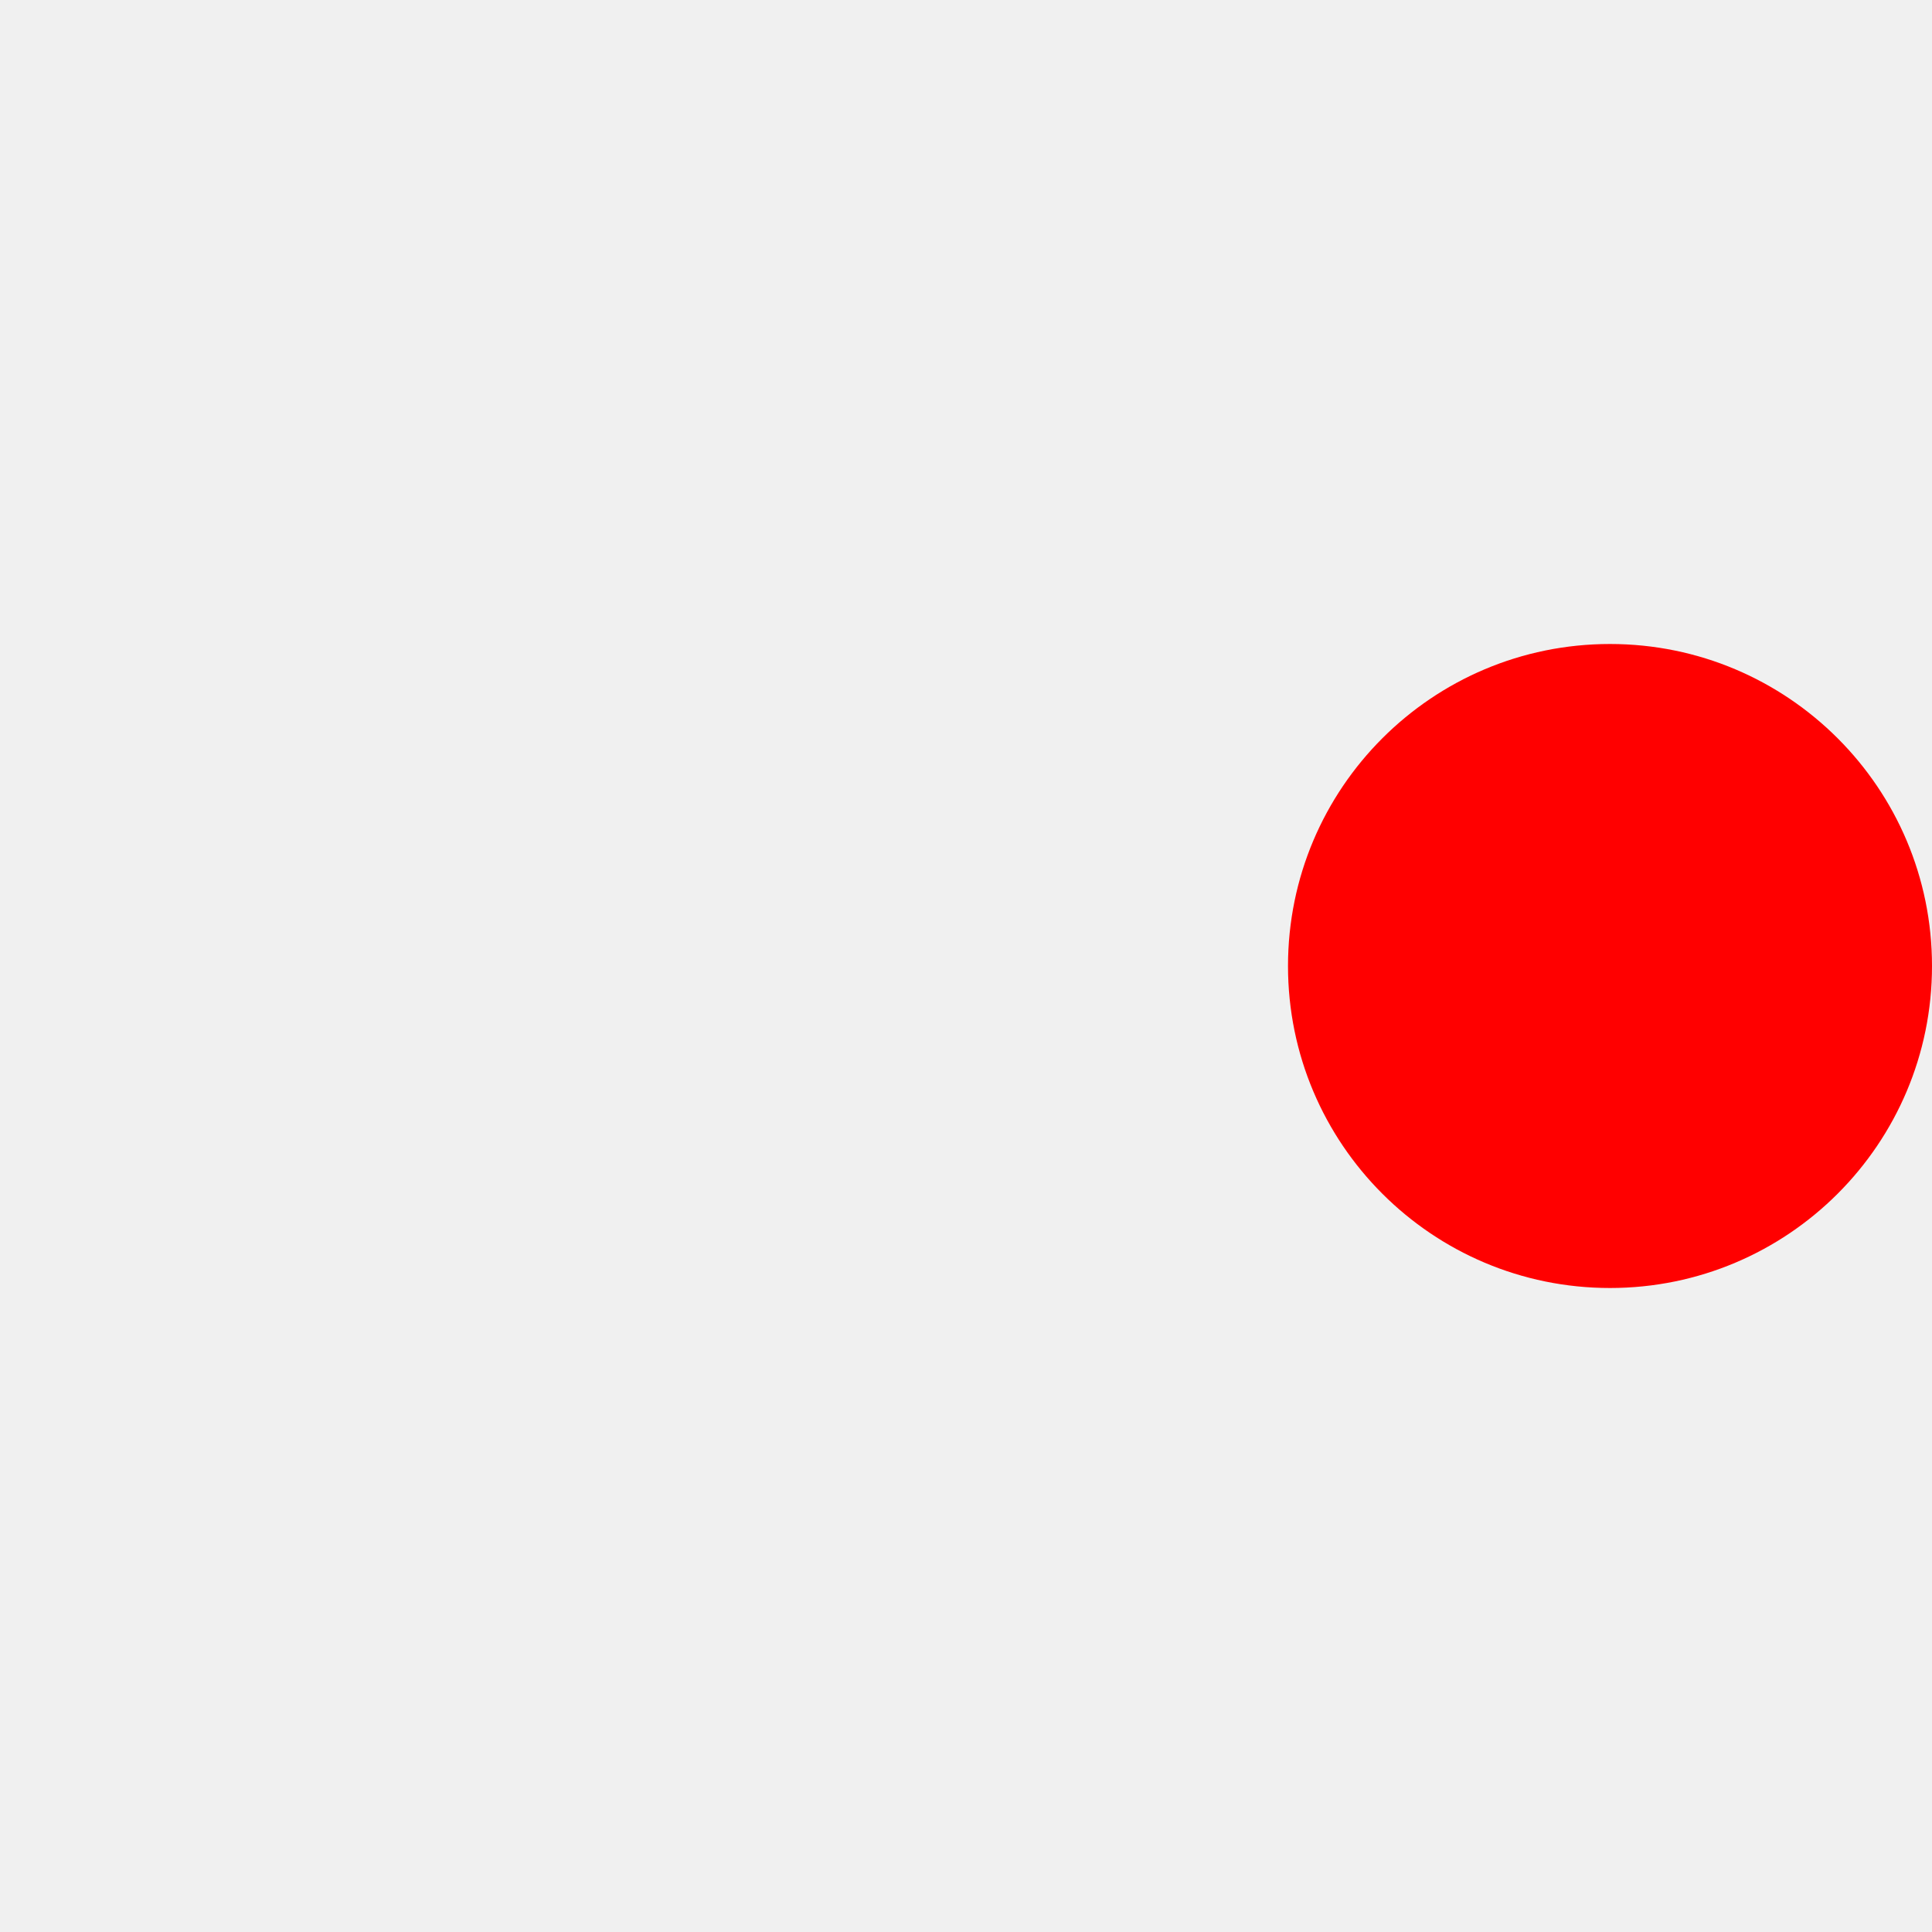
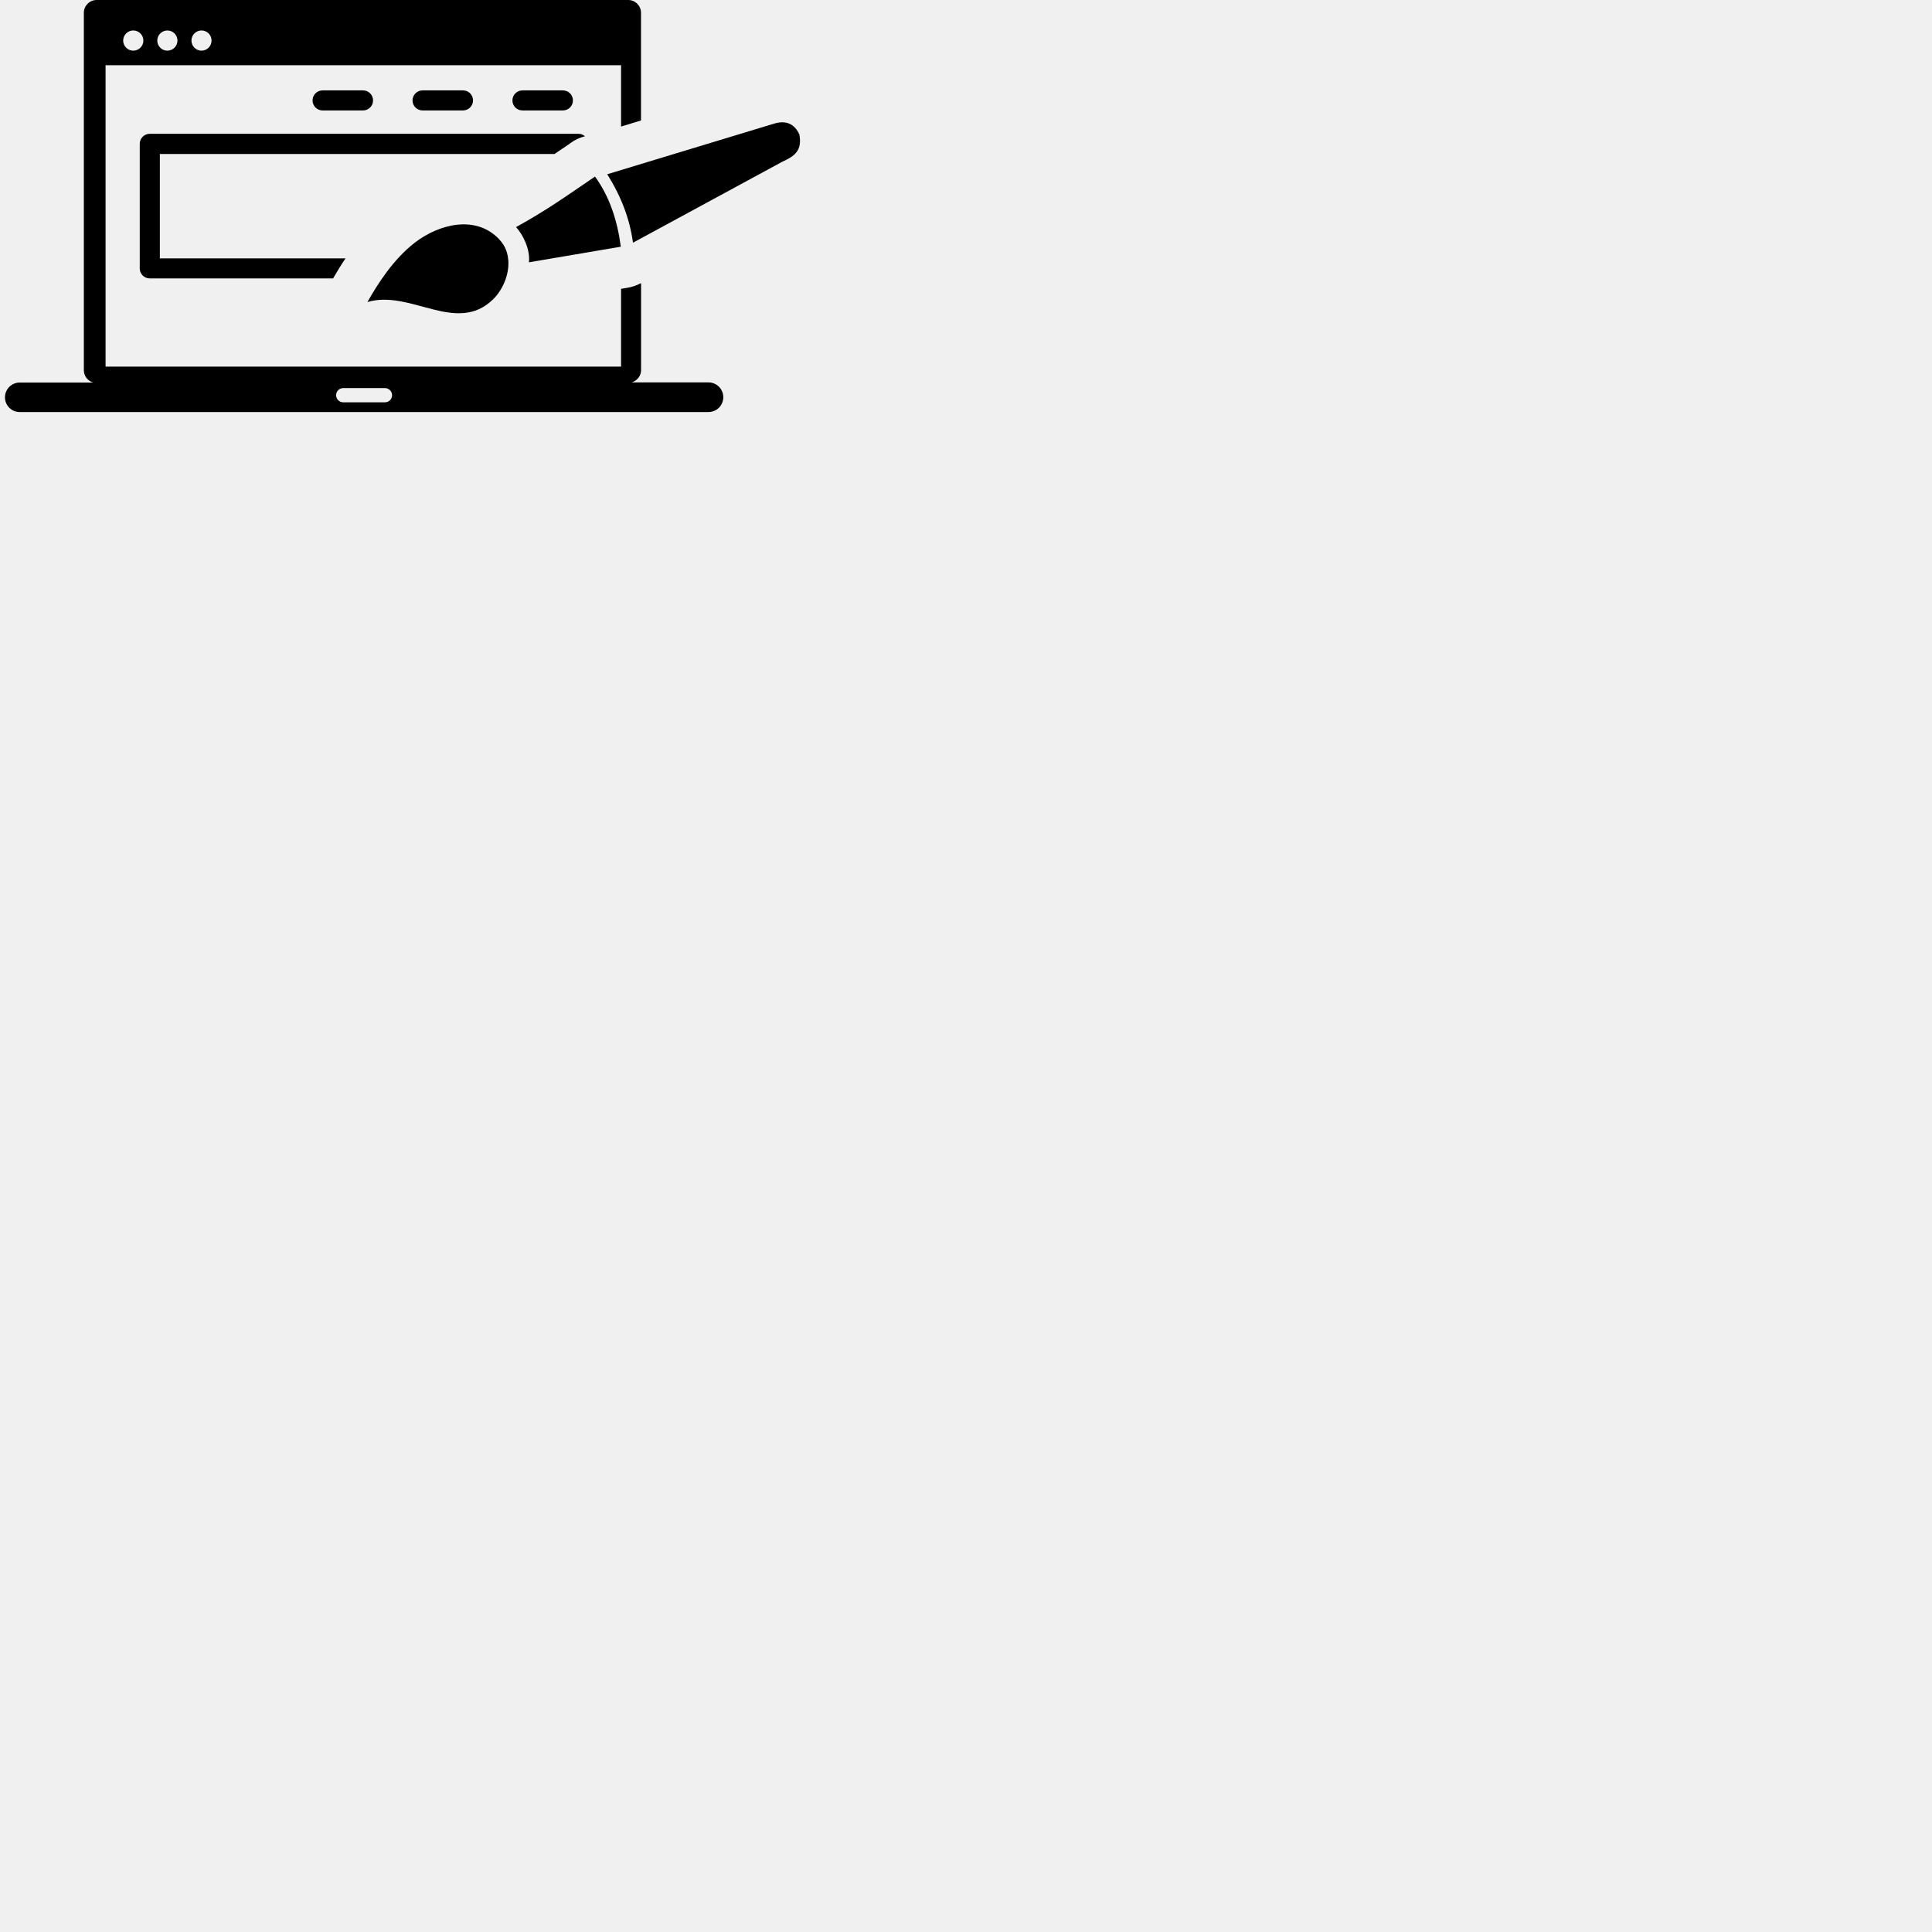
<svg xmlns="http://www.w3.org/2000/svg" width="300" height="300">
  <defs>
-     <rect id="negyzet1" x="0" y="0" width="100" height="100" fill="black" />
-     <rect id="negyzet2" x="100" y="0" width="100" height="100" fill="red" />
-     <rect id="negyzet3" x="200" y="0" width="100" height="100" fill="green" />
-     <circle id="kor1" cx="250" cy="150" r="50" fill="red" />
+     <path id="tervezesIkon" fill-rule="evenodd" clip-rule="evenodd" d="M3.072 59.398H14.495C13.651 59.187 13.018 58.404 13.018 57.489V1.969C13.028 0.894 13.912 0 14.997 0H97.564C98.639 0 99.534 0.894 99.534 1.969V18.708L96.439 19.652V10.127H16.394V56.927H96.439V44.85L97.464 44.679C98.157 44.559 98.81 44.338 99.403 44.026L99.544 43.996V57.469C99.544 58.384 98.911 59.157 98.067 59.378H110.013C111.279 59.378 112.314 60.413 112.314 61.679C112.314 62.955 111.279 63.98 110.013 63.98H3.072C1.806 64 0.771 62.965 0.771 61.689C0.771 60.433 1.806 59.398 3.072 59.398ZM80.133 35.265C81.188 36.401 82.363 38.721 82.132 40.731L96.399 38.31C95.867 34.271 94.681 30.563 92.39 27.419C87.769 30.553 85.116 32.502 80.133 35.265ZM57.055 46.9C63.726 44.921 70.859 52.004 76.536 46.508C78.043 45.051 79.068 42.7 78.937 40.5C78.877 39.616 78.646 38.762 78.174 38.008C77.963 37.677 77.711 37.365 77.42 37.054C73.783 33.346 68.147 34.813 64.439 37.657C61.033 40.279 58.592 44.177 57.055 46.9ZM94.289 27.057C96.439 30.463 97.796 33.999 98.288 37.687L121.467 25.118C123.386 24.254 124.611 23.369 124.119 20.858C123.737 20.034 123.215 19.481 122.552 19.2C121.899 18.919 121.115 18.919 120.191 19.2L94.289 27.057ZM23.256 20.777H89.818C90.21 20.777 90.562 20.918 90.833 21.159C90.039 21.36 89.276 21.702 88.572 22.224L88.432 22.335C85.247 24.495 87.447 22.988 86.613 23.56L86.111 23.912H24.823V40.118H53.649C52.915 41.213 52.272 42.278 51.72 43.233H23.256C22.392 43.233 21.699 42.529 21.699 41.675V22.335C21.699 21.481 22.392 20.777 23.256 20.777ZM81.127 17.15C80.263 17.15 79.57 16.457 79.57 15.593C79.57 14.729 80.273 14.036 81.127 14.036H87.407C88.271 14.036 88.964 14.729 88.964 15.593C88.964 16.457 88.271 17.15 87.407 17.15H81.127ZM65.615 17.15C64.751 17.15 64.057 16.457 64.057 15.593C64.057 14.729 64.761 14.036 65.615 14.036H71.894C72.758 14.036 73.451 14.729 73.451 15.593C73.451 16.457 72.748 17.15 71.894 17.15H65.615ZM50.092 17.15C49.228 17.15 48.535 16.457 48.535 15.593C48.535 14.729 49.228 14.036 50.092 14.036H56.371C57.235 14.036 57.929 14.729 57.929 15.593C57.929 16.457 57.235 17.15 56.371 17.15H50.092ZM25.989 4.732C26.853 4.732 27.556 5.435 27.556 6.3C27.556 7.164 26.853 7.867 25.989 7.867C25.125 7.867 24.422 7.164 24.422 6.3C24.422 5.435 25.135 4.732 25.989 4.732ZM31.294 4.732C32.158 4.732 32.851 5.435 32.851 6.3C32.851 7.164 32.148 7.867 31.294 7.867C30.44 7.867 29.727 7.164 29.727 6.3C29.727 5.435 30.43 4.732 31.294 4.732ZM20.694 4.732C21.558 4.732 22.262 5.435 22.262 6.3C22.262 7.164 21.558 7.867 20.694 7.867C19.83 7.867 19.127 7.164 19.127 6.3C19.127 5.435 19.83 4.732 20.694 4.732ZM53.297 60.263H59.777C60.39 60.263 60.883 60.765 60.883 61.368C60.883 61.98 60.38 62.473 59.777 62.473H53.297C52.684 62.473 52.192 61.971 52.192 61.368C52.192 60.745 52.684 60.263 53.297 60.263Z" fill="black" />
+     <path id="designIkon" fill-rule="evenodd" clip-rule="evenodd" d="M40.957 41.264C40.859 41.507 40.704 41.734 40.502 41.935L38.442 43.995L38.432 44.006C38.23 44.207 38.003 44.362 37.76 44.46C37.507 44.569 37.244 44.626 36.96 44.626C36.676 44.626 36.407 44.569 36.16 44.46C35.917 44.352 35.695 44.197 35.504 43.995L34.161 42.668C34.078 42.705 33.996 42.751 33.919 42.787C33.691 42.896 33.454 42.989 33.227 43.076C33.216 43.087 33.206 43.087 33.19 43.087C32.963 43.18 32.721 43.257 32.457 43.34C32.374 43.365 32.292 43.397 32.204 43.412V45.049C32.204 45.333 32.147 45.601 32.049 45.849C31.951 46.092 31.796 46.314 31.595 46.51L31.574 46.531C31.373 46.722 31.145 46.877 30.903 46.975C30.655 47.073 30.392 47.13 30.123 47.13H27.18C26.896 47.13 26.632 47.073 26.379 46.975C26.137 46.877 25.909 46.722 25.708 46.521C25.507 46.319 25.352 46.092 25.254 45.849C25.155 45.601 25.099 45.338 25.099 45.049V43.18C25.006 43.144 24.918 43.118 24.825 43.081C24.582 42.989 24.345 42.88 24.097 42.772C23.854 42.653 23.617 42.544 23.39 42.426C23.317 42.389 23.245 42.343 23.173 42.307L22.021 43.479L21.995 43.505C21.794 43.696 21.567 43.841 21.324 43.939C21.081 44.037 20.818 44.083 20.544 44.083C20.271 44.083 20.007 44.037 19.765 43.939C19.522 43.841 19.295 43.701 19.093 43.51C19.083 43.5 19.073 43.5 19.073 43.489L17.017 41.408C16.816 41.217 16.656 40.99 16.553 40.748C16.444 40.505 16.387 40.231 16.387 39.937C16.387 39.653 16.444 39.384 16.553 39.126C16.661 38.873 16.816 38.656 17.017 38.465L18.334 37.148C18.288 37.055 18.252 36.978 18.215 36.895C18.117 36.668 18.014 36.431 17.916 36.178C17.823 35.94 17.735 35.687 17.663 35.434C17.637 35.351 17.606 35.264 17.591 35.181H15.954C15.67 35.181 15.401 35.124 15.153 35.026C14.911 34.928 14.688 34.773 14.492 34.572L14.472 34.551C14.281 34.349 14.126 34.122 14.027 33.89C13.929 33.642 13.873 33.379 13.873 33.11V30.167C13.873 29.583 14.074 29.093 14.482 28.695C14.683 28.494 14.911 28.339 15.153 28.241C15.401 28.143 15.665 28.086 15.954 28.086H17.823C17.859 27.993 17.885 27.905 17.921 27.812C18.014 27.57 18.122 27.332 18.231 27.084C18.35 26.836 18.458 26.604 18.577 26.377C18.613 26.304 18.66 26.232 18.696 26.16L17.523 25.008L17.498 24.982C17.307 24.781 17.162 24.554 17.064 24.311C16.966 24.068 16.919 23.805 16.919 23.531C16.919 23.258 16.966 22.994 17.064 22.752C17.162 22.509 17.301 22.282 17.492 22.08C17.503 22.07 17.503 22.06 17.513 22.06L19.594 19.999C19.796 19.798 20.023 19.643 20.265 19.545C20.518 19.436 20.782 19.38 21.066 19.38C21.35 19.38 21.618 19.436 21.866 19.545C22.109 19.653 22.331 19.808 22.522 20.01L23.839 21.326C23.932 21.28 24.009 21.244 24.092 21.208C24.319 21.11 24.556 21.006 24.809 20.908C25.047 20.815 25.3 20.727 25.553 20.655C25.646 20.629 25.724 20.598 25.806 20.583V18.946C25.806 18.662 25.863 18.393 25.961 18.146C26.059 17.903 26.214 17.681 26.416 17.485L26.436 17.464C26.637 17.273 26.865 17.118 27.097 17.02C27.345 16.922 27.608 16.865 27.877 16.865H30.82C31.104 16.865 31.367 16.922 31.621 17.02C31.863 17.118 32.09 17.273 32.292 17.474C32.493 17.676 32.648 17.903 32.746 18.146C32.844 18.393 32.901 18.657 32.901 18.946V20.815C32.994 20.851 33.082 20.877 33.175 20.913C33.418 21.006 33.655 21.115 33.903 21.223C34.146 21.342 34.383 21.45 34.61 21.569C34.683 21.605 34.755 21.652 34.827 21.688L35.979 20.536C36.18 20.335 36.407 20.18 36.65 20.072C36.903 19.963 37.166 19.906 37.45 19.906C37.734 19.906 37.998 19.963 38.251 20.072C38.504 20.18 38.721 20.325 38.922 20.536L40.983 22.597L40.993 22.607C41.194 22.808 41.349 23.036 41.447 23.278C41.556 23.531 41.612 23.795 41.612 24.079C41.612 24.363 41.556 24.631 41.447 24.879C41.339 25.127 41.184 25.344 40.983 25.535L39.666 26.878C39.702 26.96 39.748 27.043 39.785 27.12C39.877 27.327 39.976 27.554 40.074 27.802C40.084 27.812 40.084 27.823 40.084 27.838C40.177 28.076 40.265 28.328 40.337 28.582C40.363 28.664 40.394 28.752 40.409 28.835H42.046C42.33 28.835 42.599 28.891 42.847 28.989C43.089 29.088 43.311 29.242 43.508 29.444L43.528 29.465C43.719 29.666 43.874 29.893 43.972 30.125C44.071 30.373 44.127 30.637 44.127 30.905V33.849C44.127 34.133 44.071 34.396 43.972 34.649C43.874 34.892 43.719 35.119 43.518 35.331C43.317 35.532 43.089 35.687 42.847 35.785C42.599 35.883 42.335 35.94 42.046 35.94H40.177C40.141 36.033 40.115 36.121 40.079 36.214C39.986 36.456 39.888 36.694 39.769 36.942C39.65 37.184 39.542 37.422 39.423 37.649C39.387 37.721 39.34 37.794 39.304 37.866L40.456 39.018C40.657 39.219 40.812 39.446 40.921 39.689C41.029 39.942 41.086 40.205 41.086 40.489C41.086 40.773 41.029 41.037 40.921 41.29L40.957 41.264ZM23.72 59.9C17.162 58.666 11.399 55.17 7.273 50.259C3.116 45.317 0.617 38.95 0.617 32.01C0.617 25.488 2.822 19.473 6.535 14.675C10.32 9.775 15.675 6.145 21.851 4.544L22.77 8.086C17.394 9.481 12.731 12.641 9.432 16.911C6.21 21.084 4.294 26.32 4.294 32.01C4.294 38.068 6.468 43.613 10.072 47.904C13.521 52.01 18.288 54.979 23.725 56.156V52.371L30.64 58.046L23.725 63.721L23.72 59.9ZM34.28 4.126C40.776 5.35 46.492 8.789 50.613 13.632C54.832 18.59 57.378 25.008 57.378 32.01C57.378 38.171 55.415 43.872 52.08 48.524C48.656 53.301 43.786 56.967 38.106 58.893L37.518 57.158L36.929 55.423C37.074 55.377 37.218 55.325 37.358 55.273C42.113 53.564 46.193 50.43 49.09 46.392C51.992 42.343 53.701 37.381 53.701 32.016C53.701 25.902 51.491 20.309 47.825 16.003C44.38 11.954 39.655 9.037 34.275 7.864V11.629L27.366 5.949L34.28 0.274V4.126ZM34.135 32C34.135 32.356 34.099 32.697 34.037 33.028H34.027C33.965 33.363 33.862 33.683 33.738 33.988C33.603 34.308 33.449 34.608 33.268 34.871C33.097 35.145 32.886 35.398 32.658 35.625C32.421 35.862 32.178 36.059 31.905 36.245C31.641 36.415 31.342 36.58 31.022 36.715C31.011 36.725 30.996 36.725 30.985 36.735C30.696 36.854 30.386 36.942 30.066 37.009C29.731 37.071 29.395 37.107 29.039 37.107C28.682 37.107 28.342 37.071 28.011 37.009C27.675 36.947 27.355 36.844 27.051 36.72C26.73 36.585 26.431 36.431 26.168 36.25C25.894 36.069 25.641 35.857 25.414 35.63C25.186 35.393 24.985 35.15 24.804 34.876C24.634 34.613 24.469 34.313 24.334 33.993C24.324 33.983 24.324 33.967 24.314 33.957C24.195 33.668 24.107 33.358 24.04 33.038C23.978 32.702 23.942 32.367 23.942 32.01C23.942 31.654 23.978 31.313 24.04 30.983C24.102 30.647 24.205 30.327 24.329 30.022C24.464 29.702 24.619 29.403 24.799 29.139C24.97 28.866 25.181 28.613 25.409 28.385C25.646 28.148 25.889 27.952 26.163 27.766C26.426 27.595 26.725 27.43 27.046 27.291C27.056 27.28 27.071 27.28 27.082 27.27C27.381 27.151 27.691 27.063 28.006 26.996C28.342 26.934 28.677 26.898 29.034 26.898C29.39 26.898 29.731 26.934 30.061 26.996C30.397 27.058 30.717 27.162 31.022 27.285C31.342 27.42 31.641 27.575 31.905 27.761C32.178 27.941 32.431 28.153 32.658 28.38C32.886 28.618 33.087 28.86 33.268 29.134C33.438 29.397 33.603 29.697 33.738 30.017C33.748 30.027 33.748 30.043 33.758 30.053C33.877 30.342 33.965 30.652 34.032 30.972C34.099 31.308 34.135 31.644 34.135 32Z" fill="white" stroke="white" stroke-width="0.5" stroke-miterlimit="2.613" />
+     <path id="reszponzivIkon" fill-rule="evenodd" clip-rule="evenodd" d="M62.124 17.962H79.408C80.724 17.962 81.924 18.498 82.779 19.359C83.647 20.228 84.176 21.422 84.176 22.731V59.238C84.176 60.554 83.641 61.755 82.779 62.609C81.911 63.478 80.717 64.007 79.408 64.007H62.124C60.808 64.007 59.607 63.471 58.753 62.609C57.885 61.741 57.355 60.547 57.355 59.238V22.724C57.355 21.408 57.891 20.207 58.753 19.353C59.621 18.484 60.808 17.962 62.124 17.962ZM77.712 38.766L69.687 40.367L71.308 37.966C68.71 35.307 65.862 34.384 62.504 35.456C66.004 30.945 70.766 30.843 74.544 33.17L76.199 30.721L77.712 38.766ZM39.692 26.733L47.716 25.132L46.095 27.533C48.693 30.192 51.542 31.115 54.9 30.043C51.4 34.554 46.638 34.656 42.86 32.329L41.204 34.778L39.692 26.733ZM2.893 0H74.876C76.016 0 76.945 0.929 76.945 2.069V14.577H72.55V6.166C72.55 5.162 71.729 4.335 70.718 4.335H7.044C6.04 4.335 5.213 5.155 5.213 6.166V41.358C5.213 42.361 6.033 43.189 7.044 43.189H52.851V51.824H2.893C1.753 51.824 0.824 50.895 0.824 49.755V2.069C0.824 0.929 1.753 0 2.893 0ZM48.266 54.68C48.313 57.929 49.65 60.832 53.279 63.125H24.491C27.387 61.022 29.51 58.465 29.503 54.68H48.266ZM38.885 44.851C40.35 44.851 41.544 46.038 41.544 47.51C41.544 48.975 40.35 50.169 38.885 50.169C37.419 50.169 36.225 48.982 36.225 47.51C36.225 46.045 37.413 44.851 38.885 44.851ZM70.759 58.146C71.838 58.146 72.719 59.014 72.719 60.106C72.719 61.185 71.851 62.067 70.759 62.067C69.68 62.067 68.799 61.199 68.799 60.106C68.799 59.028 69.667 58.146 70.759 58.146ZM59.363 56.654H82.162V24.467H59.363V56.654Z" fill="white" />
+     <path id="tartalomIkon" fill-rule="evenodd" clip-rule="evenodd" d="M21.307 33.635C20.547 33.635 19.932 32.901 19.932 32C19.932 31.094 20.547 30.365 21.307 30.365H39.479C40.24 30.365 40.854 31.099 40.854 32C40.854 32.906 40.24 33.635 39.479 33.635H21.307ZM25.031 60.719C25.938 60.719 26.672 61.453 26.672 62.359C26.672 63.266 25.938 64 25.031 64H4.49C3.438 64 2.484 63.573 1.792 62.88C1.099 62.188 0.672 61.234 0.672 60.182V3.818C0.672 2.766 1.099 1.812 1.792 1.12C2.484 0.427 3.438 0 4.49 0H51.375C52.427 0 53.38 0.432 54.073 1.12C54.766 1.812 55.193 2.766 55.193 3.818V29.932C55.193 30.838 54.458 31.573 53.552 31.573C52.646 31.573 51.911 30.838 51.911 29.932V3.818C51.911 3.672 51.849 3.536 51.75 3.443C51.651 3.344 51.521 3.281 51.375 3.281H4.49C4.344 3.281 4.208 3.344 4.109 3.438C4.016 3.542 3.953 3.672 3.953 3.818V60.177C3.953 60.323 4.016 60.458 4.109 60.552C4.208 60.651 4.344 60.714 4.49 60.714H25.031V60.719ZM52.078 38.719C51.812 38.464 51.505 38.344 51.151 38.349C50.797 38.354 50.495 38.49 50.245 38.755L48.208 40.875L53.922 46.391L55.979 44.25C56.224 44 56.328 43.677 56.323 43.323C56.318 42.974 56.193 42.656 55.943 42.417L52.078 38.719ZM41.406 59.38C40.651 59.62 39.901 59.87 39.151 60.115C38.396 60.365 37.646 60.62 36.896 60.87C35.12 61.453 34.125 61.776 33.917 61.833C33.714 61.896 33.833 61.062 34.281 59.328L35.693 53.885L46.396 42.75L52.104 48.245L41.406 59.38ZM21.307 45.286C20.547 45.286 19.927 44.542 19.927 43.625C19.927 42.708 20.547 41.964 21.307 41.964H30.26C31.021 41.964 31.641 42.708 31.641 43.625C31.641 44.542 31.021 45.286 30.26 45.286H21.307ZM21.307 22.01C20.547 22.01 19.932 21.276 19.932 20.375C19.932 19.469 20.547 18.74 21.307 18.74H39.479C40.24 18.74 40.854 19.474 40.854 20.375C40.854 21.281 40.24 22.01 39.479 22.01H21.307ZM13.422 41.385C14.495 41.385 15.359 42.255 15.359 43.323C15.359 44.396 14.49 45.26 13.422 45.26C12.349 45.26 11.484 44.391 11.484 43.323C11.484 42.255 12.354 41.385 13.422 41.385ZM13.422 29.917C14.495 29.917 15.359 30.787 15.359 31.854C15.359 32.927 14.49 33.792 13.422 33.792C12.349 33.792 11.484 32.922 11.484 31.854C11.484 30.787 12.354 29.917 13.422 29.917ZM13.422 18.448C14.495 18.448 15.359 19.318 15.359 20.385C15.359 21.458 14.49 22.323 13.422 22.323C12.349 22.323 11.484 21.453 11.484 20.385C11.484 19.312 12.354 18.448 13.422 18.448Z" fill="white" />
+     <path id="seoIkon" d="M32.192 0H32.197V0.001C35.349 0.002 38.394 0.458 41.269 1.307C41.729 1.443 42.193 1.592 42.66 1.754C45.025 2.572 47.26 3.657 49.331 4.973C49.476 5.065 49.52 5.259 49.428 5.404C49.418 5.419 49.407 5.433 49.396 5.446L47.106 8.382C47.004 8.512 46.82 8.54 46.685 8.449L46.68 8.446C46.098 8.086 45.496 7.746 44.879 7.426C44.257 7.105 43.625 6.807 42.983 6.535L42.982 6.534C39.669 5.128 36.022 4.351 32.192 4.351H32.188V4.35C28.372 4.35 24.735 5.125 21.427 6.524C20.887 6.752 20.357 6.997 19.839 7.256C17.165 8.593 14.737 10.354 12.641 12.449L12.639 12.451L12.624 12.465C11.929 13.161 11.271 13.894 10.653 14.661C10.031 15.433 9.449 16.24 8.911 17.077C6.146 21.381 4.542 26.503 4.542 32V32.003H4.541C4.541 35.819 5.316 39.456 6.715 42.764C6.944 43.305 7.188 43.834 7.447 44.352C8.784 47.026 10.545 49.455 12.641 51.551L12.643 51.553L12.655 51.565C13.351 52.261 14.086 52.92 14.853 53.538C15.625 54.16 16.431 54.742 17.269 55.28C21.573 58.044 26.696 59.648 32.192 59.648H32.195V59.65C36.012 59.65 39.649 58.875 42.956 57.476C43.497 57.248 44.027 57.003 44.545 56.744C47.219 55.407 49.648 53.647 51.743 51.551L51.746 51.548L51.762 51.532C52.456 50.837 53.114 50.105 53.731 49.339C54.353 48.567 54.935 47.76 55.473 46.922C58.238 42.619 59.842 37.497 59.842 32V31.995H59.843C59.843 29.689 59.559 27.445 59.025 25.3C58.936 24.943 58.842 24.596 58.745 24.261C58.231 22.495 57.545 20.802 56.709 19.2C56.636 19.062 56.678 18.894 56.8 18.804L59.759 16.465C59.894 16.358 60.09 16.381 60.196 16.516C60.206 16.528 60.214 16.541 60.221 16.554H60.222L60.224 16.558L60.227 16.564C60.58 17.204 60.914 17.859 61.224 18.527C61.535 19.196 61.823 19.875 62.086 20.564C63.446 24.116 64.192 27.972 64.192 32.001V32.004H64.191C64.19 36.421 63.294 40.63 61.675 44.457C61.413 45.078 61.13 45.692 60.827 46.296C59.277 49.395 57.24 52.206 54.819 54.628L54.817 54.63L54.806 54.641C53.998 55.448 53.147 56.211 52.258 56.928C51.364 57.648 50.431 58.321 49.463 58.943C44.481 62.143 38.552 64.001 32.192 64.001H32.188V63.999C27.772 63.999 23.562 63.103 19.735 61.484C19.114 61.222 18.501 60.938 17.896 60.635C14.797 59.086 11.986 57.049 9.564 54.628L9.562 54.625L9.547 54.61C8.742 53.803 7.98 52.955 7.264 52.066C6.544 51.173 5.871 50.24 5.249 49.272C2.05 44.288 0.192 38.36 0.192 32V31.997H0.193C0.193 27.58 1.09 23.371 2.708 19.543C2.971 18.922 3.254 18.309 3.557 17.704C5.106 14.605 7.143 11.794 9.564 9.373L9.566 9.37L9.58 9.358C10.386 8.552 11.237 7.789 12.125 7.073C13.019 6.353 13.952 5.68 14.92 5.058C19.904 1.857 25.832 0 32.192 0ZM49.889 8.703L58.843 0.147L59.44 5.918L65.808 6.714L56.219 16.006L51.553 16.406L32.934 33.723L31.218 32.246L48.854 13.823L49.889 8.703ZM32.192 21.871H32.2V21.872C32.803 21.873 33.389 21.924 33.953 22.024C34.019 22.035 34.112 22.053 34.229 22.077H34.231C34.701 22.173 35.161 22.303 35.608 22.463C35.77 22.521 35.855 22.699 35.797 22.862C35.785 22.894 35.768 22.922 35.748 22.948L35.749 22.949L33.249 26.155C33.179 26.245 33.068 26.285 32.962 26.271V26.272L32.948 26.27L32.837 26.257L32.827 26.256L32.731 26.245L32.723 26.244C32.556 26.23 32.38 26.222 32.192 26.222H32.189V26.22C31.393 26.221 30.632 26.383 29.941 26.676C29.827 26.724 29.716 26.776 29.61 26.829C29.053 27.107 28.546 27.475 28.107 27.914L28.105 27.916L28.09 27.929C27.949 28.071 27.816 28.221 27.69 28.378C27.56 28.538 27.438 28.708 27.325 28.883C26.749 29.781 26.414 30.852 26.414 32V32.003H26.413C26.413 32.8 26.576 33.56 26.868 34.251C26.917 34.365 26.968 34.476 27.021 34.582C27.299 35.139 27.668 35.646 28.107 36.085L28.109 36.087L28.122 36.101C28.264 36.242 28.414 36.376 28.57 36.502C28.731 36.632 28.9 36.754 29.075 36.867C29.974 37.443 31.045 37.778 32.192 37.778H32.195V37.779C32.993 37.779 33.753 37.616 34.443 37.324C34.558 37.275 34.668 37.224 34.775 37.171C35.331 36.892 35.838 36.524 36.277 36.085L36.28 36.082L36.291 36.072C36.368 35.993 36.444 35.914 36.514 35.835C36.584 35.757 36.657 35.669 36.732 35.574C37.094 35.114 37.388 34.6 37.598 34.046C37.622 33.981 37.665 33.929 37.719 33.894L41.758 30.7C41.893 30.593 42.089 30.616 42.195 30.751C42.233 30.799 42.254 30.854 42.26 30.91H42.262L42.264 30.934L42.265 30.95L42.278 31.084V31.088H42.279L42.291 31.233V31.236C42.31 31.492 42.32 31.747 42.32 32V32.003H42.319C42.318 33.4 42.035 34.732 41.523 35.943C41.44 36.138 41.35 36.333 41.254 36.525C40.762 37.507 40.118 38.397 39.353 39.162L39.351 39.164L39.334 39.179C39.082 39.43 38.817 39.668 38.541 39.891C38.258 40.118 37.962 40.332 37.657 40.528C36.079 41.541 34.204 42.128 32.192 42.128H32.188V42.127C30.791 42.126 29.459 41.843 28.249 41.331C28.054 41.248 27.859 41.158 27.667 41.062C26.685 40.57 25.794 39.926 25.03 39.162L25.028 39.159L25.01 39.14C24.76 38.889 24.523 38.624 24.301 38.349C24.073 38.066 23.86 37.77 23.663 37.465C22.651 35.888 22.063 34.012 22.063 32V31.997H22.064C22.065 30.6 22.349 29.268 22.86 28.057C22.943 27.862 23.033 27.668 23.129 27.475C23.619 26.495 24.264 25.605 25.029 24.84L25.03 24.839L25.029 24.838L25.031 24.836C25.285 24.583 25.556 24.34 25.842 24.11C26.125 23.881 26.42 23.669 26.726 23.472C28.305 22.459 30.181 21.871 32.192 21.871ZM32.722 26.244C32.559 26.224 32.439 26.079 32.449 25.914L32.722 26.244ZM32.192 10.845H32.197V10.846C34.09 10.847 35.923 11.096 37.664 11.561C37.948 11.637 38.23 11.718 38.509 11.806C39.943 12.253 41.313 12.851 42.6 13.58C42.75 13.665 42.803 13.856 42.718 14.005C42.71 14.018 42.702 14.032 42.692 14.043L42.69 14.045L40.371 17.02C40.273 17.144 40.101 17.175 39.969 17.099L39.961 17.095C39.647 16.931 39.32 16.773 38.98 16.623C38.637 16.472 38.294 16.333 37.949 16.207C36.155 15.552 34.215 15.195 32.192 15.195H32.188V15.194C29.869 15.194 27.659 15.666 25.649 16.516C25.331 16.65 25.009 16.799 24.683 16.962L24.659 16.973C23.044 17.784 21.577 18.849 20.309 20.117L20.307 20.119L20.294 20.131C19.874 20.553 19.475 20.998 19.101 21.463C18.723 21.931 18.369 22.422 18.043 22.931C16.363 25.547 15.389 28.66 15.389 32V32.003H15.388C15.388 34.322 15.859 36.533 16.709 38.543C16.848 38.872 16.997 39.194 17.154 39.508C17.966 41.132 19.036 42.608 20.31 43.882L20.312 43.884C20.741 44.313 21.19 44.717 21.655 45.092C22.124 45.469 22.615 45.823 23.124 46.15C25.739 47.83 28.853 48.804 32.193 48.804H32.196V48.805C34.515 48.805 36.726 48.334 38.736 47.484C39.065 47.344 39.388 47.196 39.702 47.038C41.325 46.226 42.801 45.157 44.075 43.882L44.078 43.88C44.506 43.451 44.91 43.002 45.285 42.537C45.663 42.068 46.017 41.577 46.343 41.068C48.024 38.452 48.998 35.339 48.998 32H48.997V31.992H48.998C48.998 30.955 48.903 29.939 48.723 28.953C48.696 28.805 48.663 28.644 48.627 28.473C48.452 27.653 48.218 26.858 47.931 26.093C47.88 25.956 47.931 25.805 48.047 25.726L51.071 23.335C51.206 23.229 51.401 23.251 51.508 23.387C51.524 23.407 51.536 23.428 51.547 23.451L51.549 23.456L51.551 23.46L51.552 23.46C51.709 23.817 51.861 24.189 52.006 24.574C52.148 24.954 52.28 25.336 52.398 25.718C53.014 27.704 53.347 29.814 53.347 31.999V32.002H53.346C53.346 34.922 52.753 37.704 51.683 40.234C51.51 40.643 51.322 41.049 51.122 41.45C50.097 43.499 48.751 45.357 47.151 46.957L47.148 46.959L47.136 46.971C46.603 47.502 46.043 48.006 45.456 48.479C44.866 48.955 44.248 49.4 43.609 49.81C40.314 51.926 36.395 53.154 32.192 53.154H32.188C29.269 53.153 26.486 52.561 23.956 51.491C23.547 51.317 23.141 51.13 22.741 50.93C20.692 49.904 18.833 48.559 17.233 46.958L17.23 46.956L17.215 46.94C16.685 46.409 16.183 45.849 15.712 45.264C15.235 44.673 14.791 44.056 14.379 43.416C12.264 40.122 11.036 36.203 11.036 32V31.997H11.037C11.038 29.077 11.63 26.295 12.701 23.765C12.874 23.355 13.061 22.949 13.261 22.549C14.285 20.501 15.632 18.643 17.232 17.042L17.233 17.042L17.232 17.041L17.234 17.039L17.248 17.026C17.78 16.495 18.34 15.992 18.926 15.52C19.517 15.044 20.134 14.599 20.773 14.189C24.069 12.073 27.989 10.845 32.192 10.845Z" fill="white" />
+     <path id="karbantartasIkon" fill-rule="evenodd" clip-rule="evenodd" d="M0.461 50.521C-0.305 53.51 0.388 56.88 2.237 59.776C4.601 47.464 19.096 52.698 11.653 64C18.096 63.479 21.575 58.505 21.44 52.38C21.377 49.495 21.44 47.927 21.893 46.615C22.105 46.02 22.397 45.457 22.763 44.943C22.454 44.214 22.293 43.432 22.289 42.641V42.49C22.302 41.586 22.515 40.697 22.914 39.885L19.044 36.12L17.971 37.542C16.919 38.793 15.758 39.949 14.502 40.995C13.758 41.46 12.954 41.823 12.112 42.073C6.924 43.849 2.054 44.328 0.461 50.521ZM30.752 39.583L7.836 17.271L4.711 16.719C4.336 16.648 3.991 16.467 3.721 16.198L1.06 13.594C0.7 13.242 0.495 12.763 0.488 12.26C0.481 11.757 0.673 11.273 1.023 10.912L4.237 7.667C4.592 7.312 5.073 7.113 5.575 7.113C6.077 7.113 6.558 7.312 6.914 7.667L9.273 10.005C9.538 10.264 9.719 10.596 9.794 10.958L10.836 14.766L33.487 36.87L35.794 34.547C35.828 34.512 35.868 34.485 35.913 34.466C35.958 34.447 36.006 34.437 36.054 34.437C36.103 34.437 36.151 34.447 36.196 34.466C36.24 34.485 36.281 34.512 36.315 34.547L37.82 36.036C37.884 36.099 37.923 36.182 37.929 36.271C37.992 36.734 38.028 37.109 38.065 37.427C38.143 38.203 38.185 38.594 38.325 38.729C38.466 38.865 38.846 38.885 39.601 38.938C39.924 38.938 40.315 38.99 40.836 39.042C40.921 39.048 41 39.085 41.06 39.146L52.633 50.812C53.568 51.574 54.251 52.6 54.593 53.756C54.935 54.912 54.92 56.144 54.549 57.292C54.273 58.148 53.812 58.934 53.2 59.594C52.594 60.254 51.841 60.762 51.002 61.078C49.049 61.802 46.607 61.422 44.299 59.094L33.242 47.917C33.181 47.854 33.143 47.774 33.133 47.688C33.039 47.057 32.982 46.547 32.935 46.125C32.836 45.286 32.784 44.849 32.617 44.688C32.45 44.526 31.961 44.495 30.982 44.464C30.643 44.464 30.247 44.464 29.784 44.417C29.694 44.413 29.608 44.376 29.544 44.312L28.065 42.849C27.996 42.78 27.958 42.686 27.958 42.589C27.958 42.491 27.996 42.397 28.065 42.328L30.758 39.609L30.752 39.583ZM36.763 47.208C36.677 47.123 36.609 47.022 36.562 46.91C36.515 46.798 36.492 46.678 36.492 46.557C36.492 46.436 36.515 46.316 36.562 46.205C36.609 46.093 36.677 45.992 36.763 45.906C36.937 45.734 37.172 45.637 37.416 45.637C37.661 45.637 37.896 45.734 38.07 45.906L48.07 56.042C48.244 56.214 48.343 56.449 48.343 56.694C48.344 56.939 48.248 57.175 48.075 57.349C47.903 57.523 47.668 57.621 47.423 57.622C47.178 57.623 46.942 57.527 46.768 57.354L36.763 47.208ZM39.513 44.427C39.339 44.255 39.24 44.021 39.239 43.776C39.237 43.532 39.333 43.296 39.505 43.122C39.677 42.948 39.911 42.85 40.156 42.848C40.4 42.847 40.636 42.943 40.81 43.115L50.836 53.26C50.922 53.346 50.99 53.447 51.038 53.559C51.084 53.67 51.109 53.79 51.11 53.911C51.111 54.032 51.087 54.152 51.042 54.265C50.996 54.377 50.929 54.479 50.843 54.565C50.758 54.651 50.657 54.72 50.545 54.767C50.434 54.814 50.314 54.839 50.193 54.839C50.072 54.84 49.952 54.817 49.839 54.771C49.727 54.725 49.625 54.658 49.539 54.573L39.513 44.427ZM35.049 28.833L38.143 24.787C41.867 19.729 51.575 22.703 53.956 13.458C54.716 10.49 54.023 7.125 52.19 4.224C49.825 16.537 35.336 11.302 42.778 0C36.336 0.521 32.857 5.495 32.992 11.62C33.054 14.307 33.81 16.5 31.263 19.906L28.278 23.87L33.747 29.198C34.166 29.027 34.603 28.905 35.049 28.833Z" fill="white" />
  </defs>
-   <use href="#kor1" fill="black" />
+   <use href="#tervezesIkon" fill="black" />
</svg>
